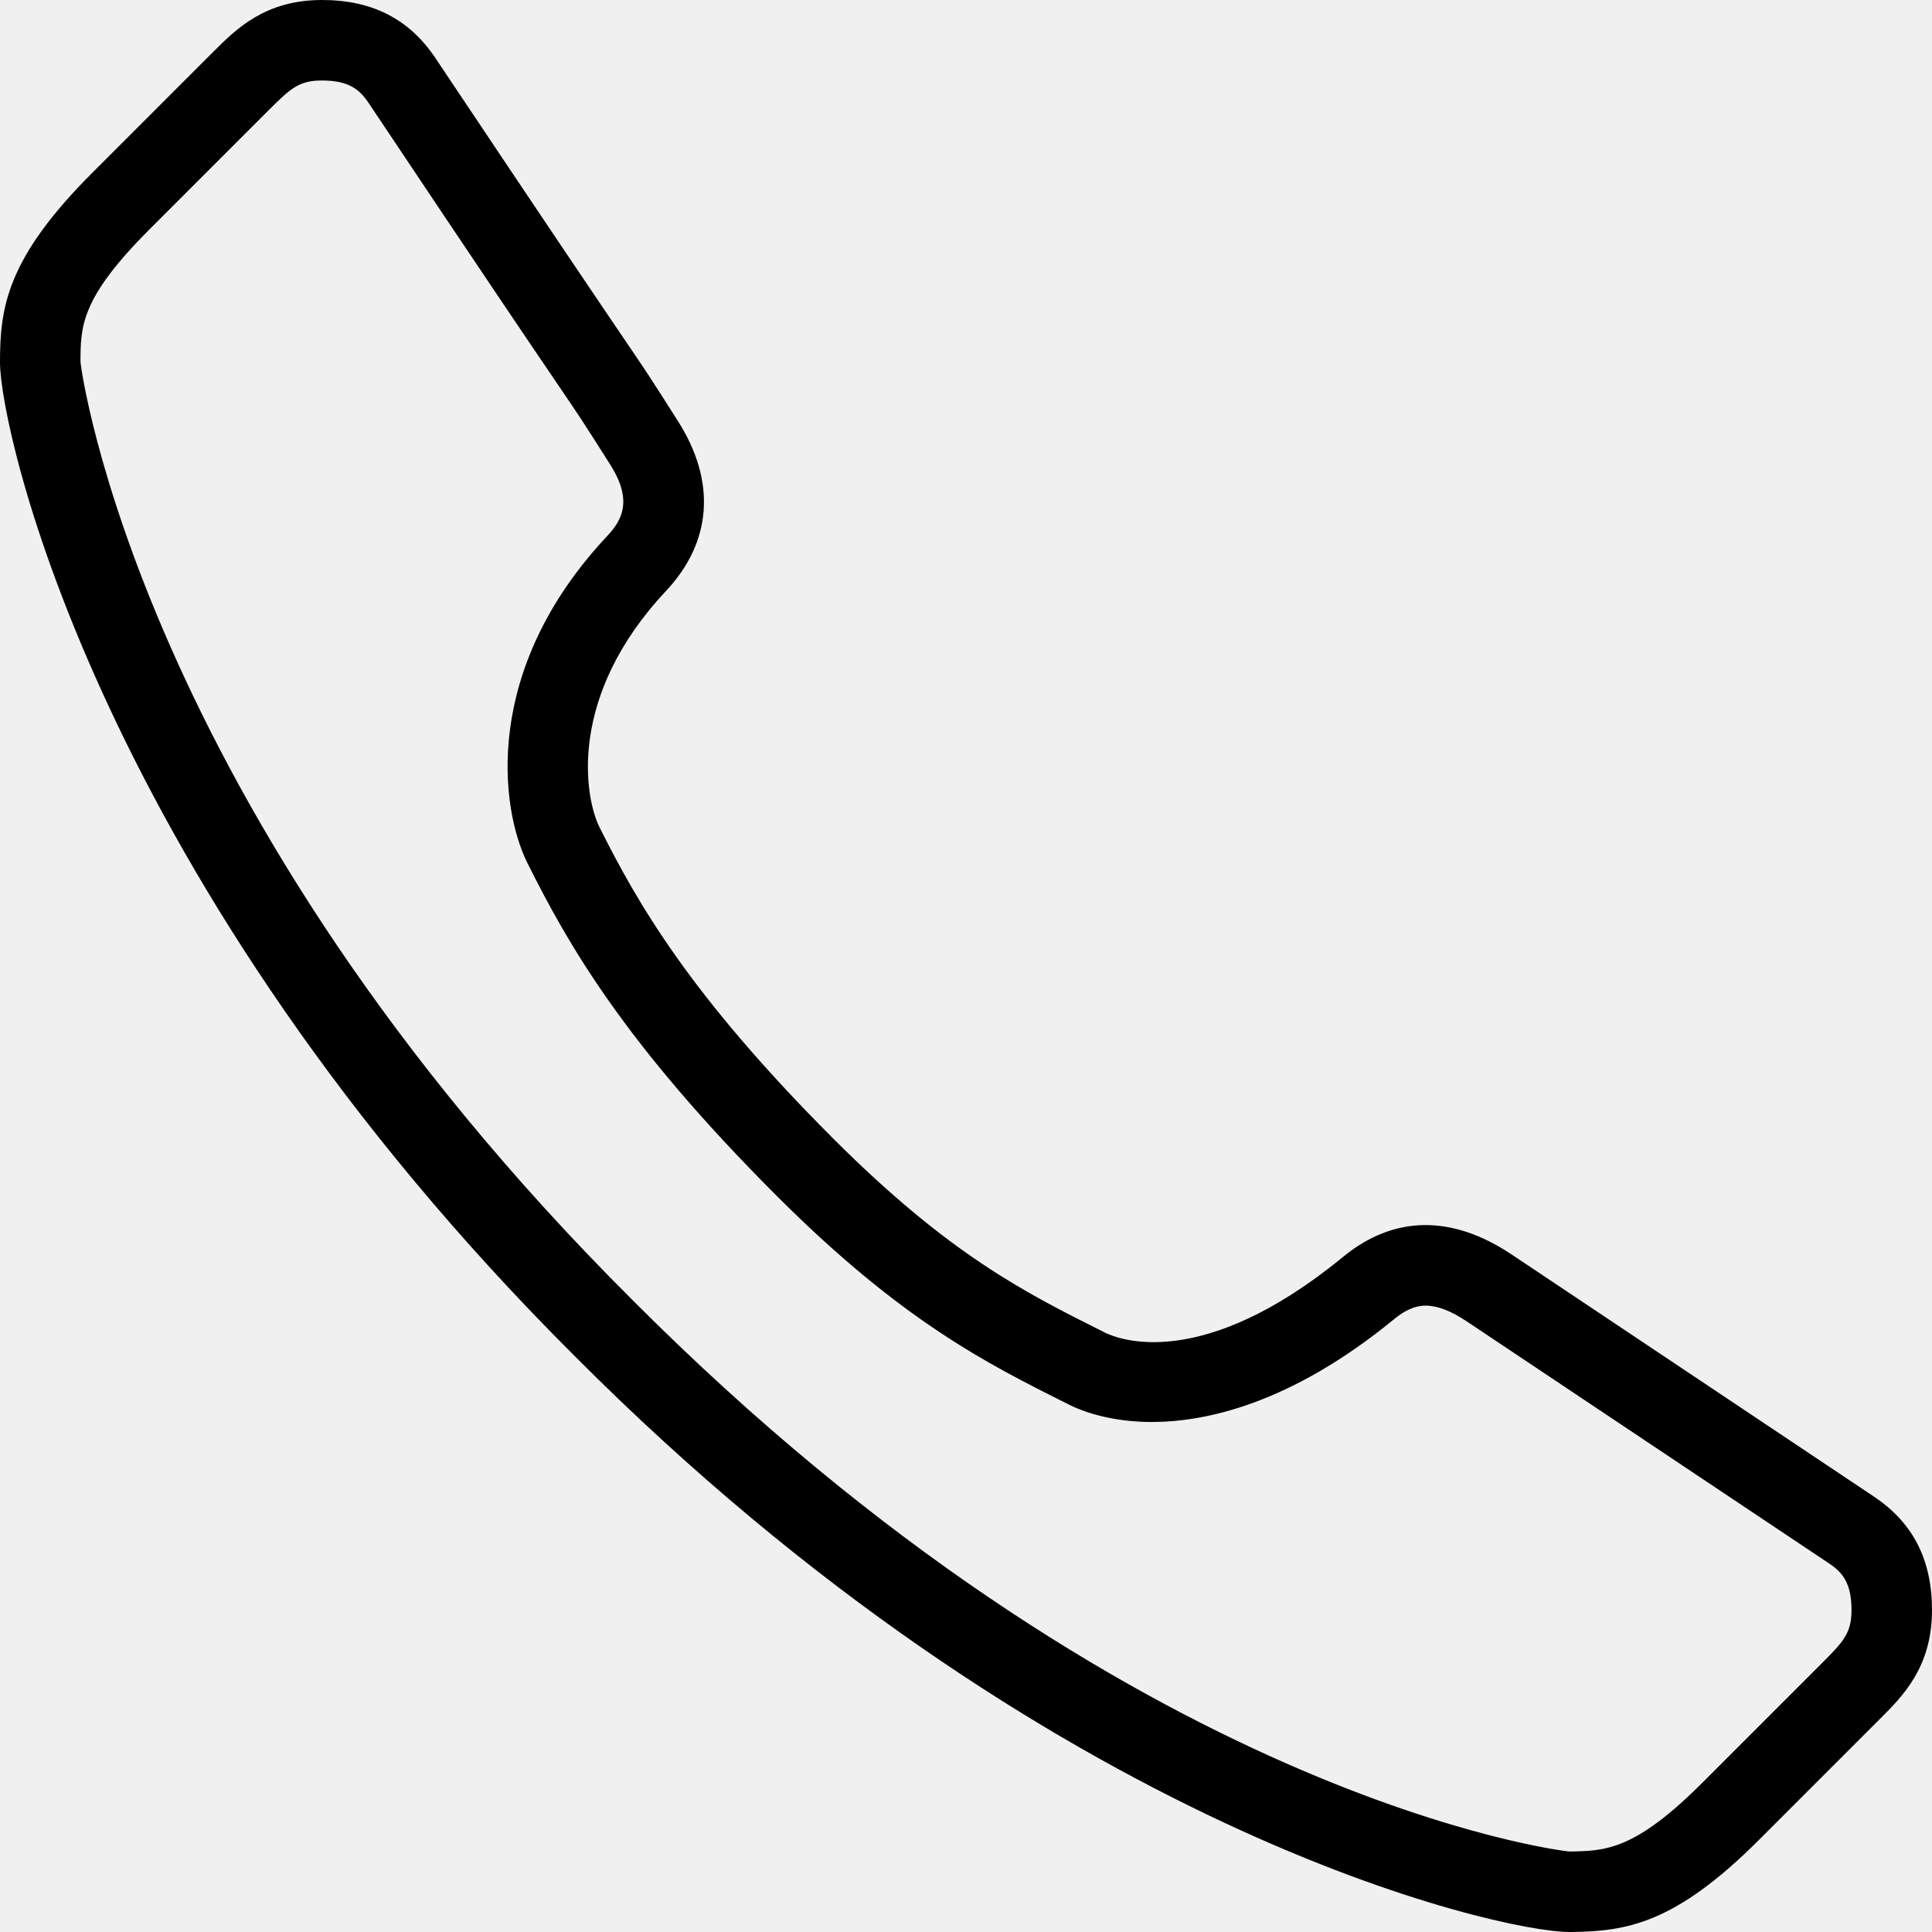
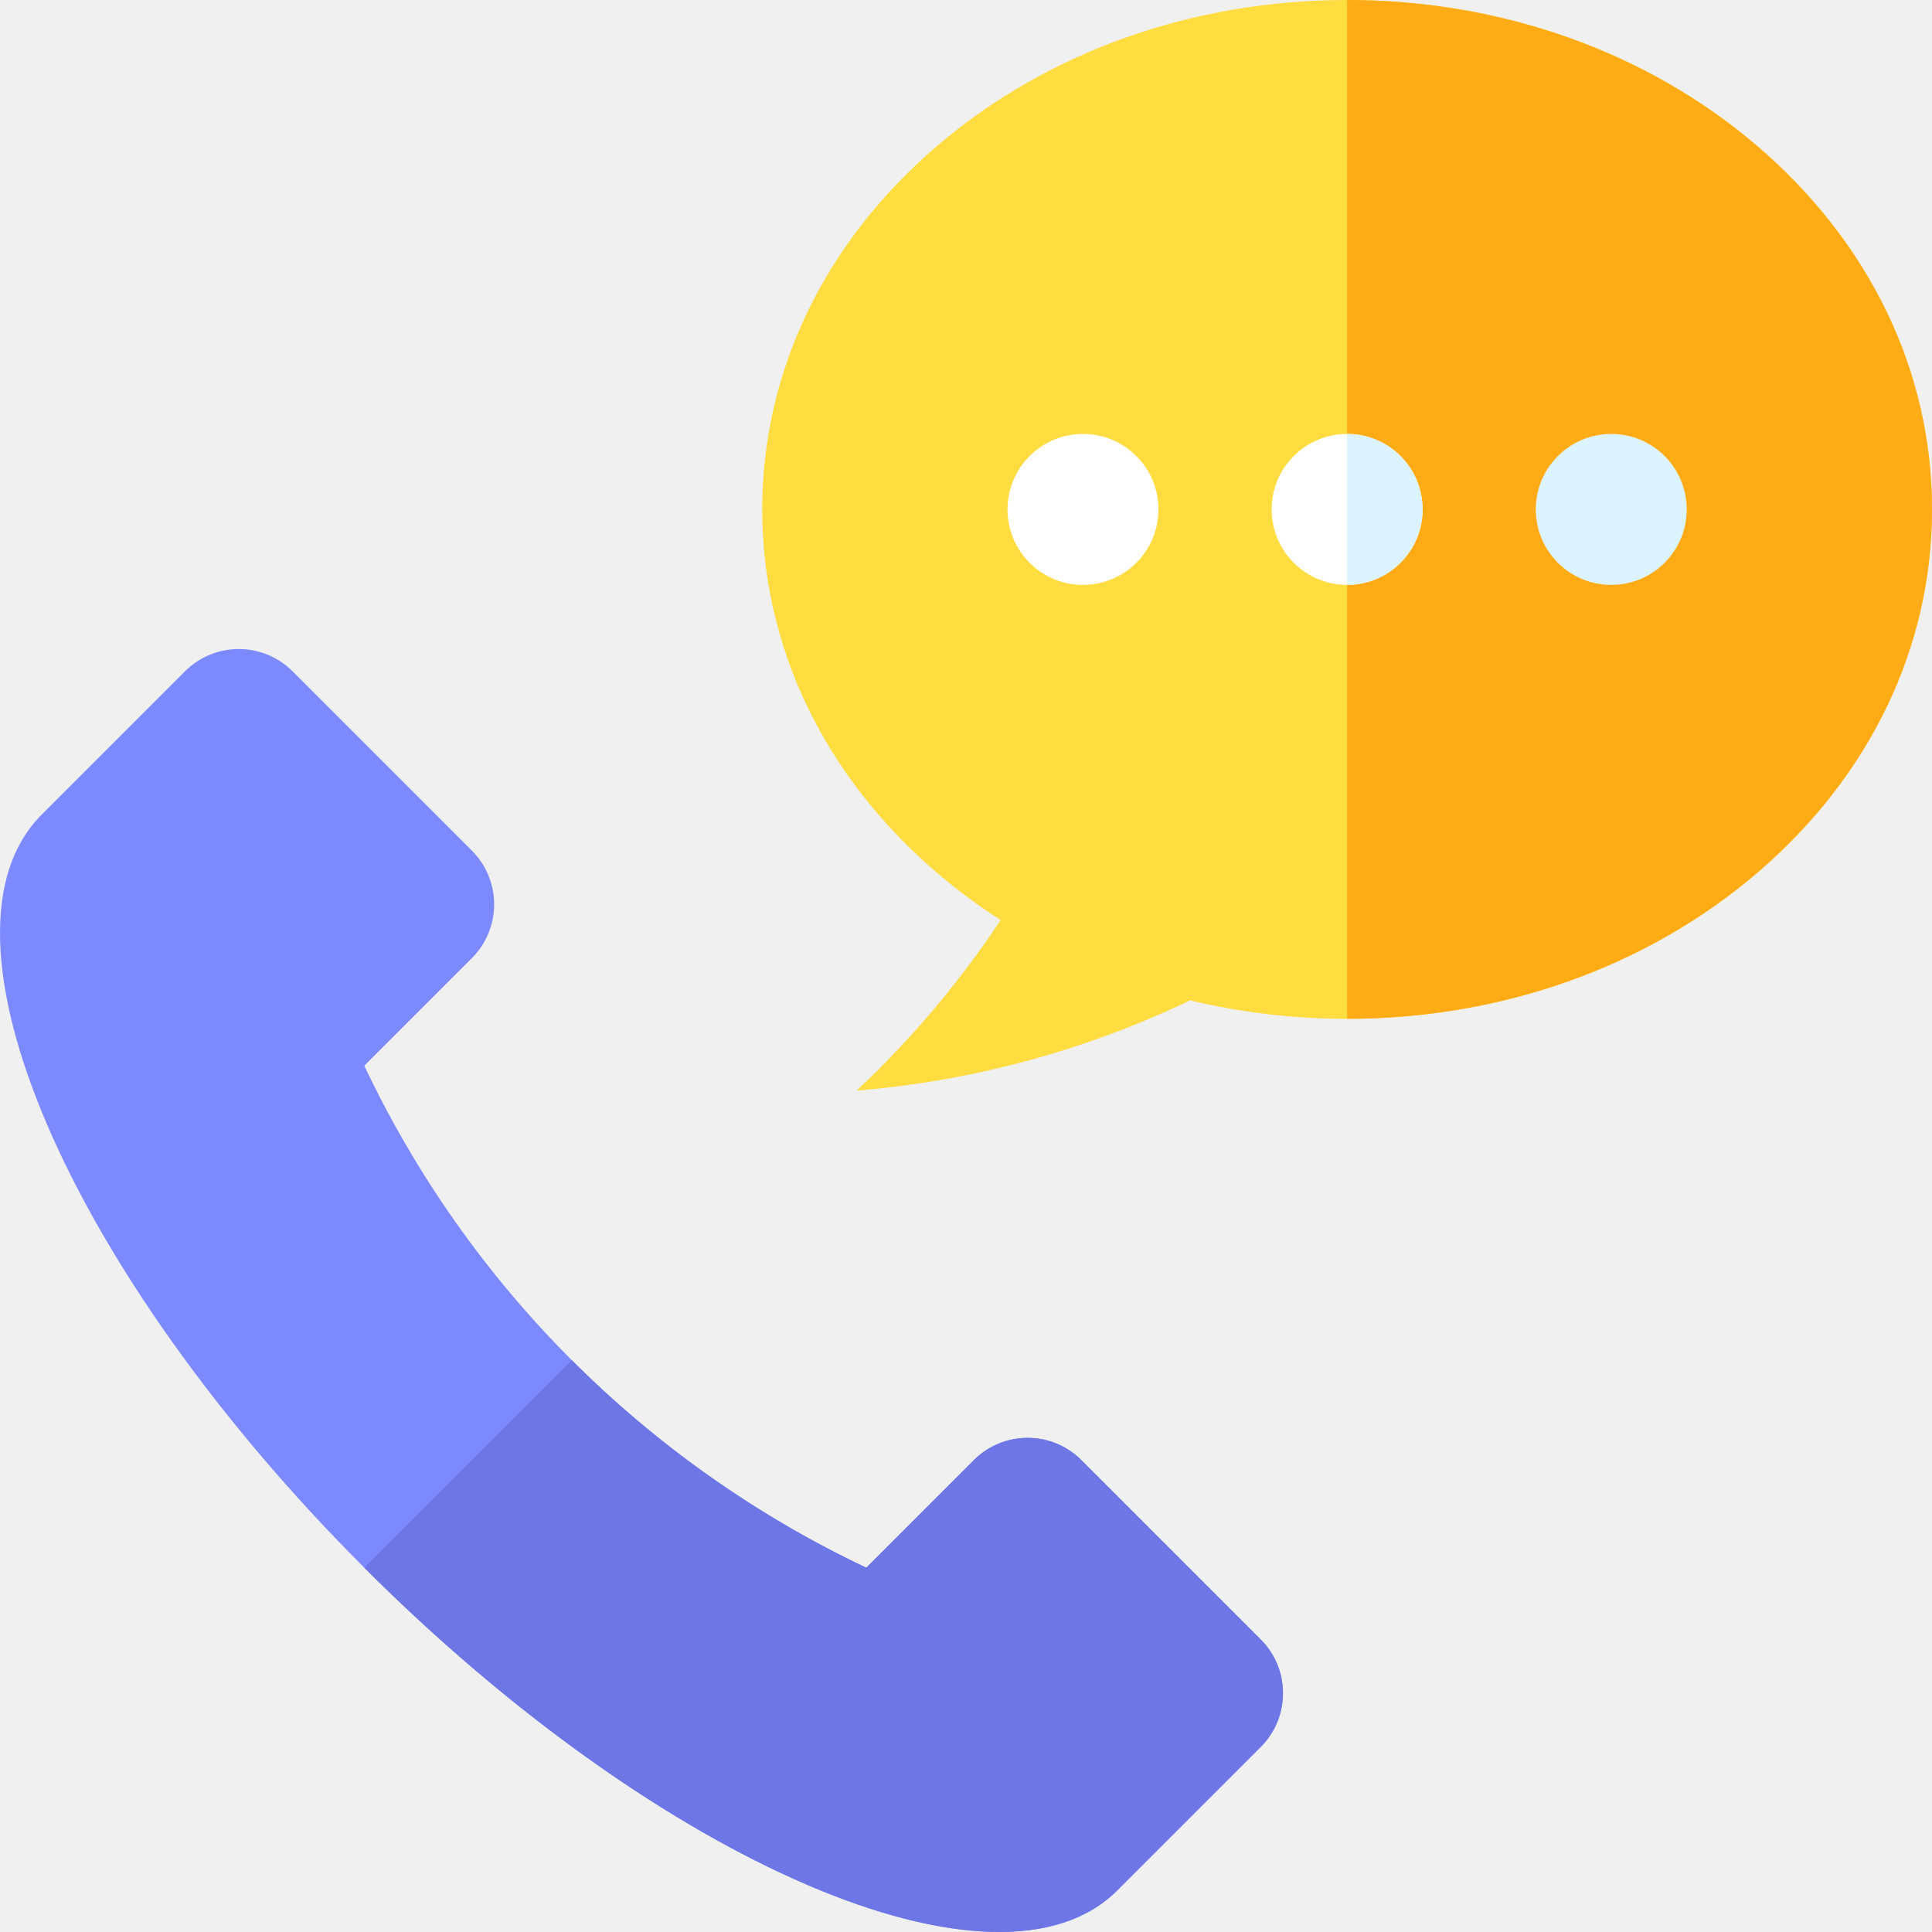
- <svg xmlns="http://www.w3.org/2000/svg" xmlns:xlink="http://www.w3.org/1999/xlink" viewBox="0 0 48 48">
-   <defs>
-     <path fill="#000000" id="i-419" d="M46.557,37.182l-9-6.014c-1.498-1.002-2.941-0.967-4.189,0.059c-3.504,2.873-5.582,2.049-5.92,1.879 c-1.982-0.992-3.854-1.928-6.741-4.813c-3.584-3.586-4.878-5.875-5.812-7.74c-0.373-0.746-0.803-3.254,1.65-5.869 c1.147-1.221,1.253-2.721,0.299-4.221c-0.735-1.156-0.735-1.156-1.313-2.006c-0.57-0.84-1.709-2.518-4.713-7.014 C10.169,0.473,9.247,0,8,0C6.586,0,5.87,0.717,5.293,1.293l-3,3C0.169,6.416,0,7.633,0,9c0,1.721,2.485,12.939,14.292,24.705 C26.061,45.514,37.268,48,38.988,48h0.066c1.355-0.02,2.559-0.199,4.652-2.293l3-3C47.283,42.131,48,41.414,48,40 C48,38.752,47.527,37.83,46.557,37.182z M45.293,41.293l-3,3c-1.684,1.684-2.416,1.695-3.305,1.707 c-0.123-0.004-10.891-1.273-23.282-13.709C3.415,20.043,2.002,9.096,2,9c0-0.887,0-1.586,1.706-3.293l3-3C7.233,2.182,7.443,2,8,2 c0.653,0,0.927,0.213,1.156,0.555c3.009,4.504,4.15,6.186,4.721,7.025c0.563,0.828,0.563,0.828,1.28,1.957 c0.568,0.893,0.302,1.383-0.07,1.779c-3.121,3.324-2.66,6.771-1.981,8.131c1.003,2.006,2.39,4.463,6.187,8.26 c3.115,3.115,5.223,4.168,7.26,5.188c0.561,0.279,1.293,0.434,2.063,0.434c1.326,0,3.445-0.443,6.02-2.555 c0.365-0.301,0.625-0.336,0.789-0.336c0.287,0,0.631,0.133,1.021,0.395l9,6.012C45.787,39.072,46,39.346,46,40 C46,40.557,45.818,40.768,45.293,41.293z" />
-   </defs>
-   <use x="0" y="0" xlink:href="#i-419" />
+ <svg xmlns="http://www.w3.org/2000/svg" version="1.1" id="Capa_1" x="0px" y="0px" viewBox="0 0 512.001 512.001" style="enable-background:new 0 0 512.001 512.001;" xml:space="preserve">
+   <path style="fill:#FFDC40;" d="M465.757,38.758C436.598,13.765,397.974,0,357,0s-79.598,13.765-108.757,38.758  C218.423,64.319,202,98.498,202,135s16.423,70.681,46.243,96.242c5.344,4.58,11.008,8.78,16.944,12.59  c-10.961,16.515-23.775,31.695-38.187,45.198c31.437-2.6,61.245-10.931,88.395-23.924C328.78,268.33,342.747,270,357,270  c40.974,0,79.598-13.765,108.757-38.758C495.577,205.681,512,171.502,512,135S495.577,64.319,465.757,38.758z" />
+   <path style="fill:#FFAB15;" d="M465.757,38.758C436.598,13.765,397.974,0,357,0v270c40.974,0,79.598-13.765,108.757-38.758  C495.577,205.681,512,171.502,512,135S495.577,64.319,465.757,38.758z" />
+   <path style="fill:#7D8AFF;" d="M96.541,415.459c78.719,78.719,168.059,117.008,199.547,85.52l38.009-38.009  c7.872-7.872,7.872-20.635,0-28.507l-47.511-47.511c-7.872-7.872-20.635-7.872-28.507,0l-28.507,28.507  c-58.375-27.651-105.38-74.656-133.031-133.031l28.507-28.507c7.872-7.872,7.872-20.635,0-28.507l-47.511-47.511  c-7.872-7.872-20.635-7.872-28.507,0l-38.009,38.009C-20.467,247.4,17.822,336.74,96.541,415.459z" />
+   <g>
+     <circle style="fill:#FFFFFF;" cx="357" cy="135" r="20" />
+     <circle style="fill:#FFFFFF;" cx="287" cy="135" r="20" />
+   </g>
+   <circle style="fill:#DCF4FF;" cx="427" cy="135" r="20" />
+   <path style="fill:#6E76E5;" d="M334.096,434.464l-47.511-47.511c-7.872-7.872-20.635-7.872-28.507,0l-28.507,28.507  c-29.188-13.826-55.532-32.49-78.037-54.994L96.54,415.46c78.719,78.719,168.059,117.008,199.547,85.52l38.009-38.009  C341.968,455.099,341.968,442.336,334.096,434.464z" />
+   <path style="fill:#DCF4FF;" d="M357,115v40c11.046,0,20-8.954,20-20S368.046,115,357,115z" />
+   <g>
+ </g>
+   <g>
+ </g>
+   <g>
+ </g>
+   <g>
+ </g>
+   <g>
+ </g>
+   <g>
+ </g>
+   <g>
+ </g>
+   <g>
+ </g>
+   <g>
+ </g>
+   <g>
+ </g>
+   <g>
+ </g>
+   <g>
+ </g>
+   <g>
+ </g>
+   <g>
+ </g>
+   <g>
+ </g>
</svg>
